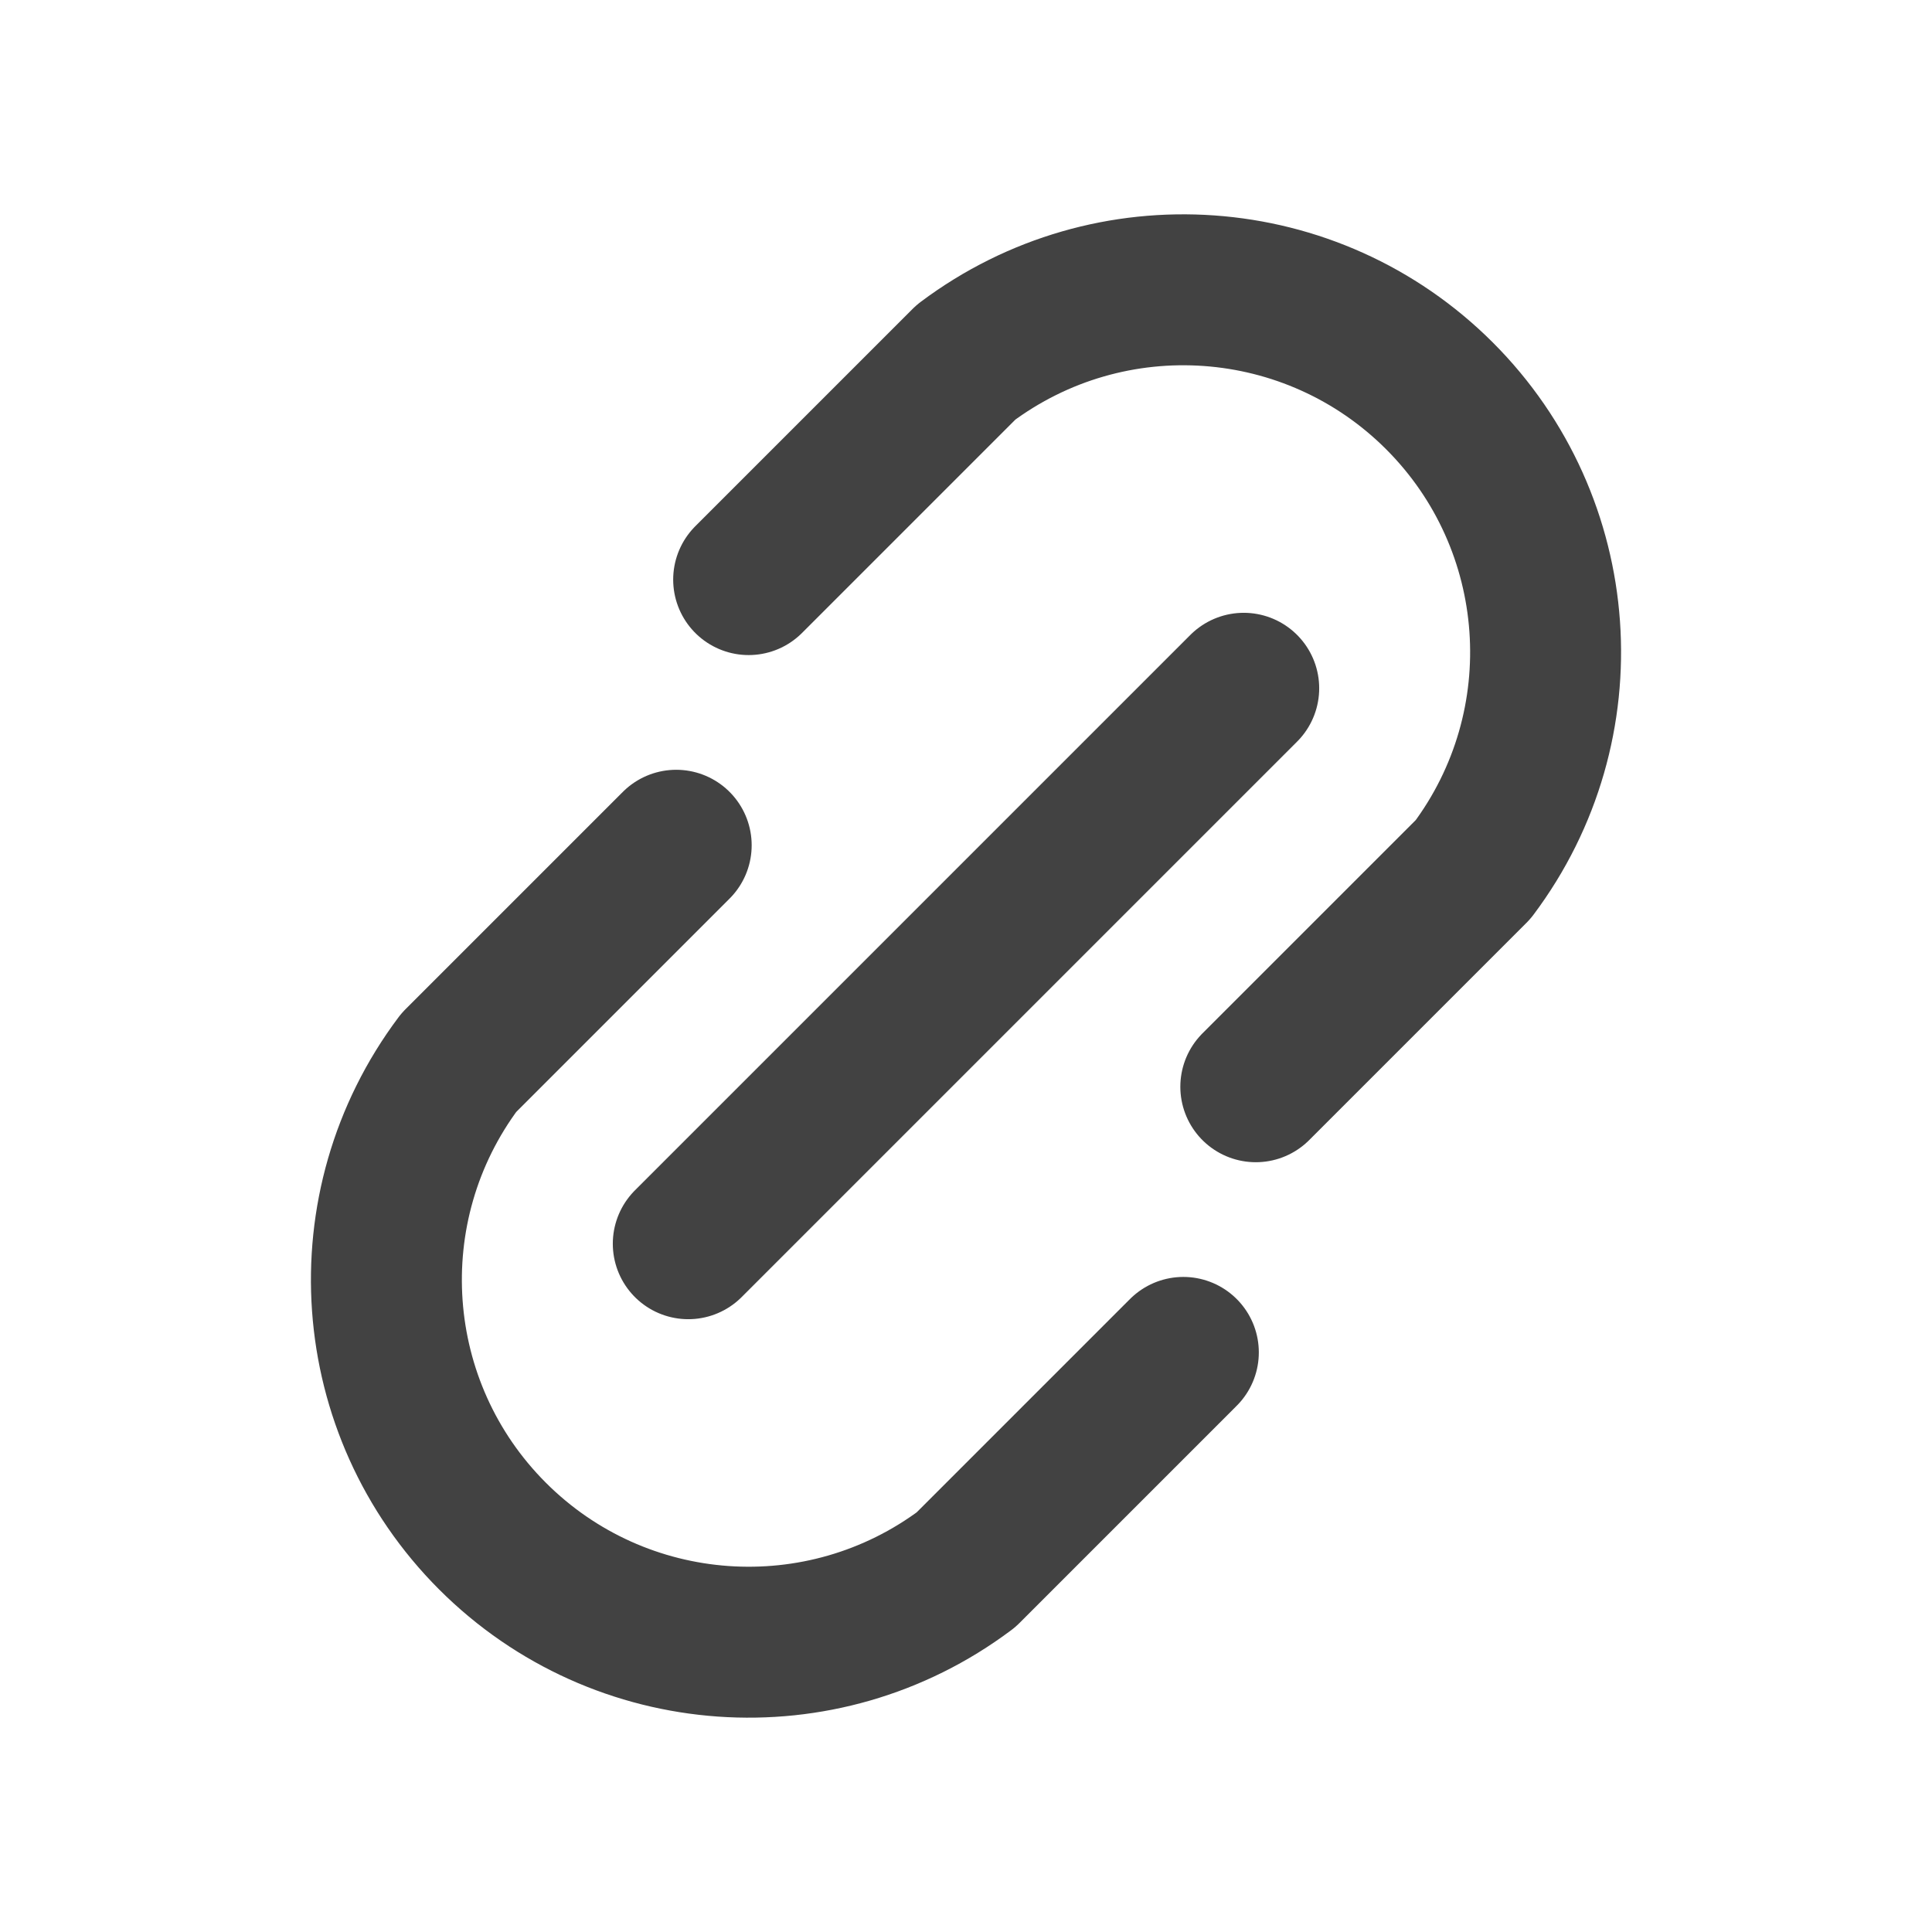
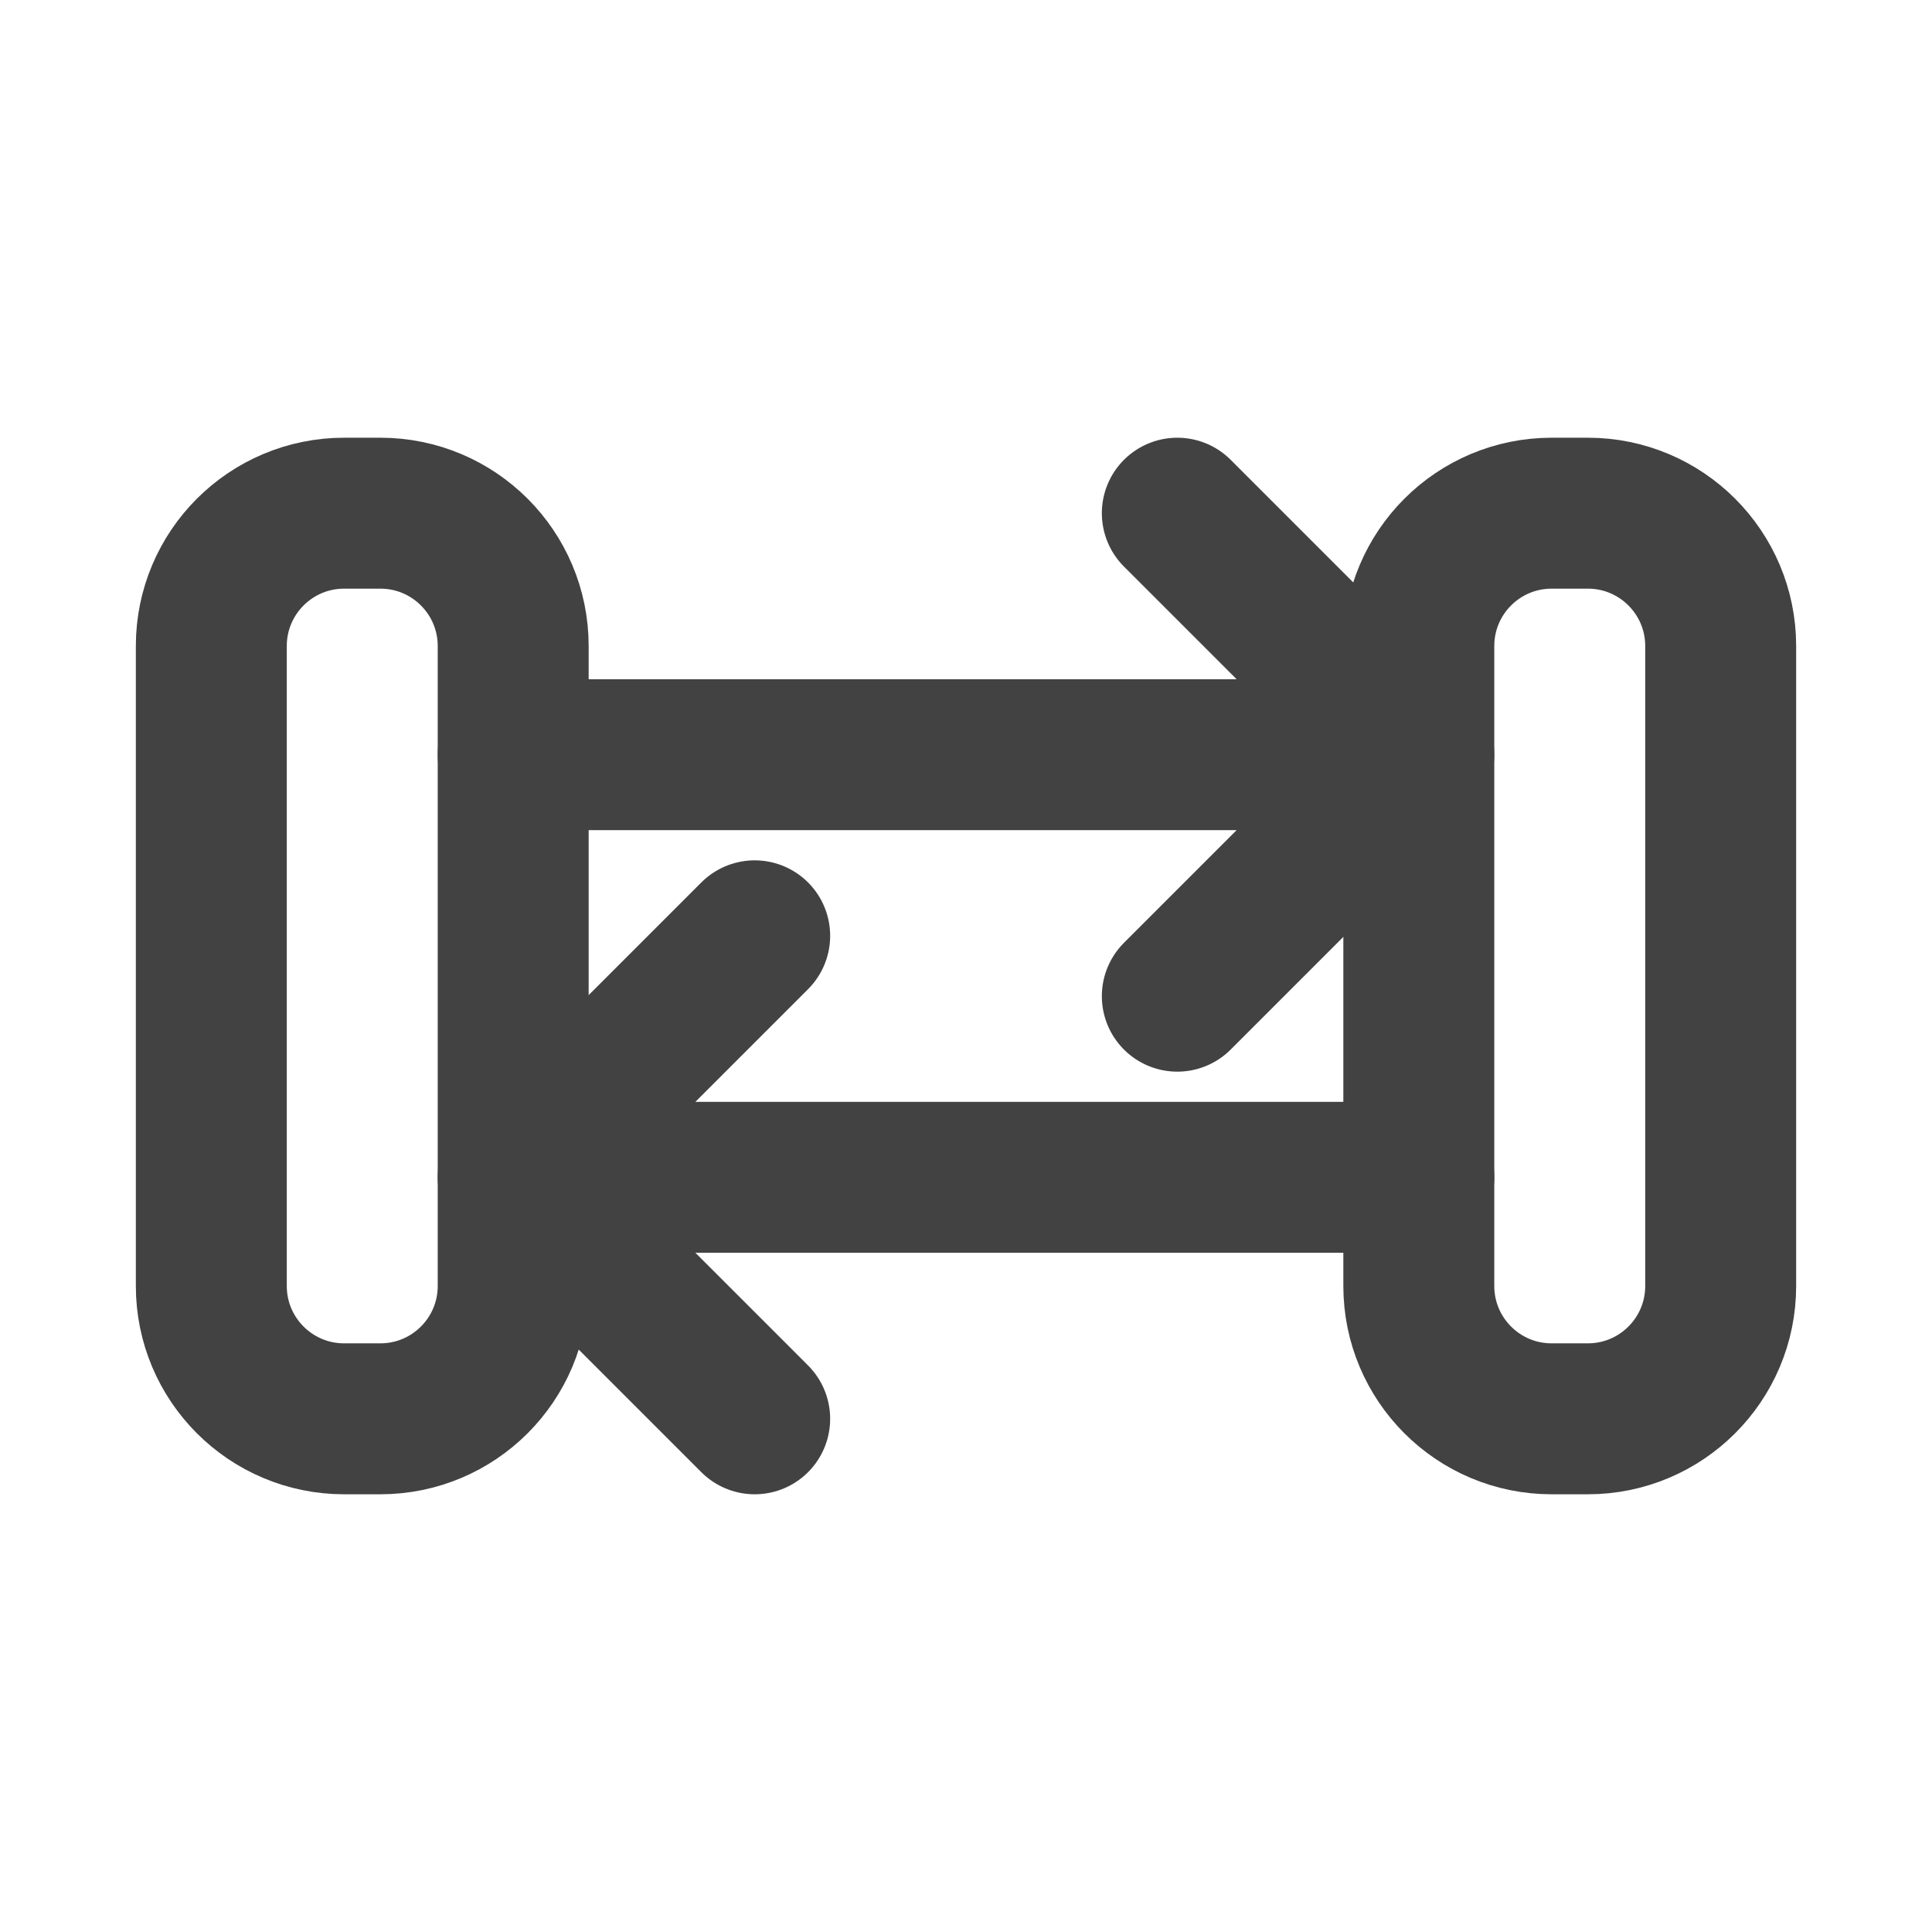
- <svg xmlns="http://www.w3.org/2000/svg" width="16" height="16" viewBox="0 0 16 16" fill="none" role="img" aria-label="onapi / websocket tree icon">
-   <g transform="translate(0 0) scale(1.0)" style="color:#424242" fill="none" stroke="currentColor" stroke-width="1.25" stroke-linecap="round" stroke-linejoin="round">
-     <path d="m5.7 10.3 4.6-4.6M6.2 4.8 8 3a3 3 0 0 1 4.2 4.2l-1.8 1.8M9.8 11.2 8 13a3 3 0 0 1-4.2-4.2l1.8-1.8" />
+ <svg xmlns="http://www.w3.org/2000/svg" style="color:#424242" width="16" height="16" viewBox="0 0 16 16" fill="none" role="img" aria-label="WebSocket">
+   <g stroke="currentColor" stroke-width="1.25" stroke-linecap="round" stroke-linejoin="round">
+     <rect x="1.75" y="4.25" width="2.5" height="7.5" rx="1.1" />
+     <rect x="11.75" y="4.25" width="2.5" height="7.5" rx="1.1" />
+     <path d="M4.25 6.25h7.5m-2-2 2 2-2 2M11.75 9.75h-7.5m2-2-2 2 2 2" />
  </g>
</svg>
